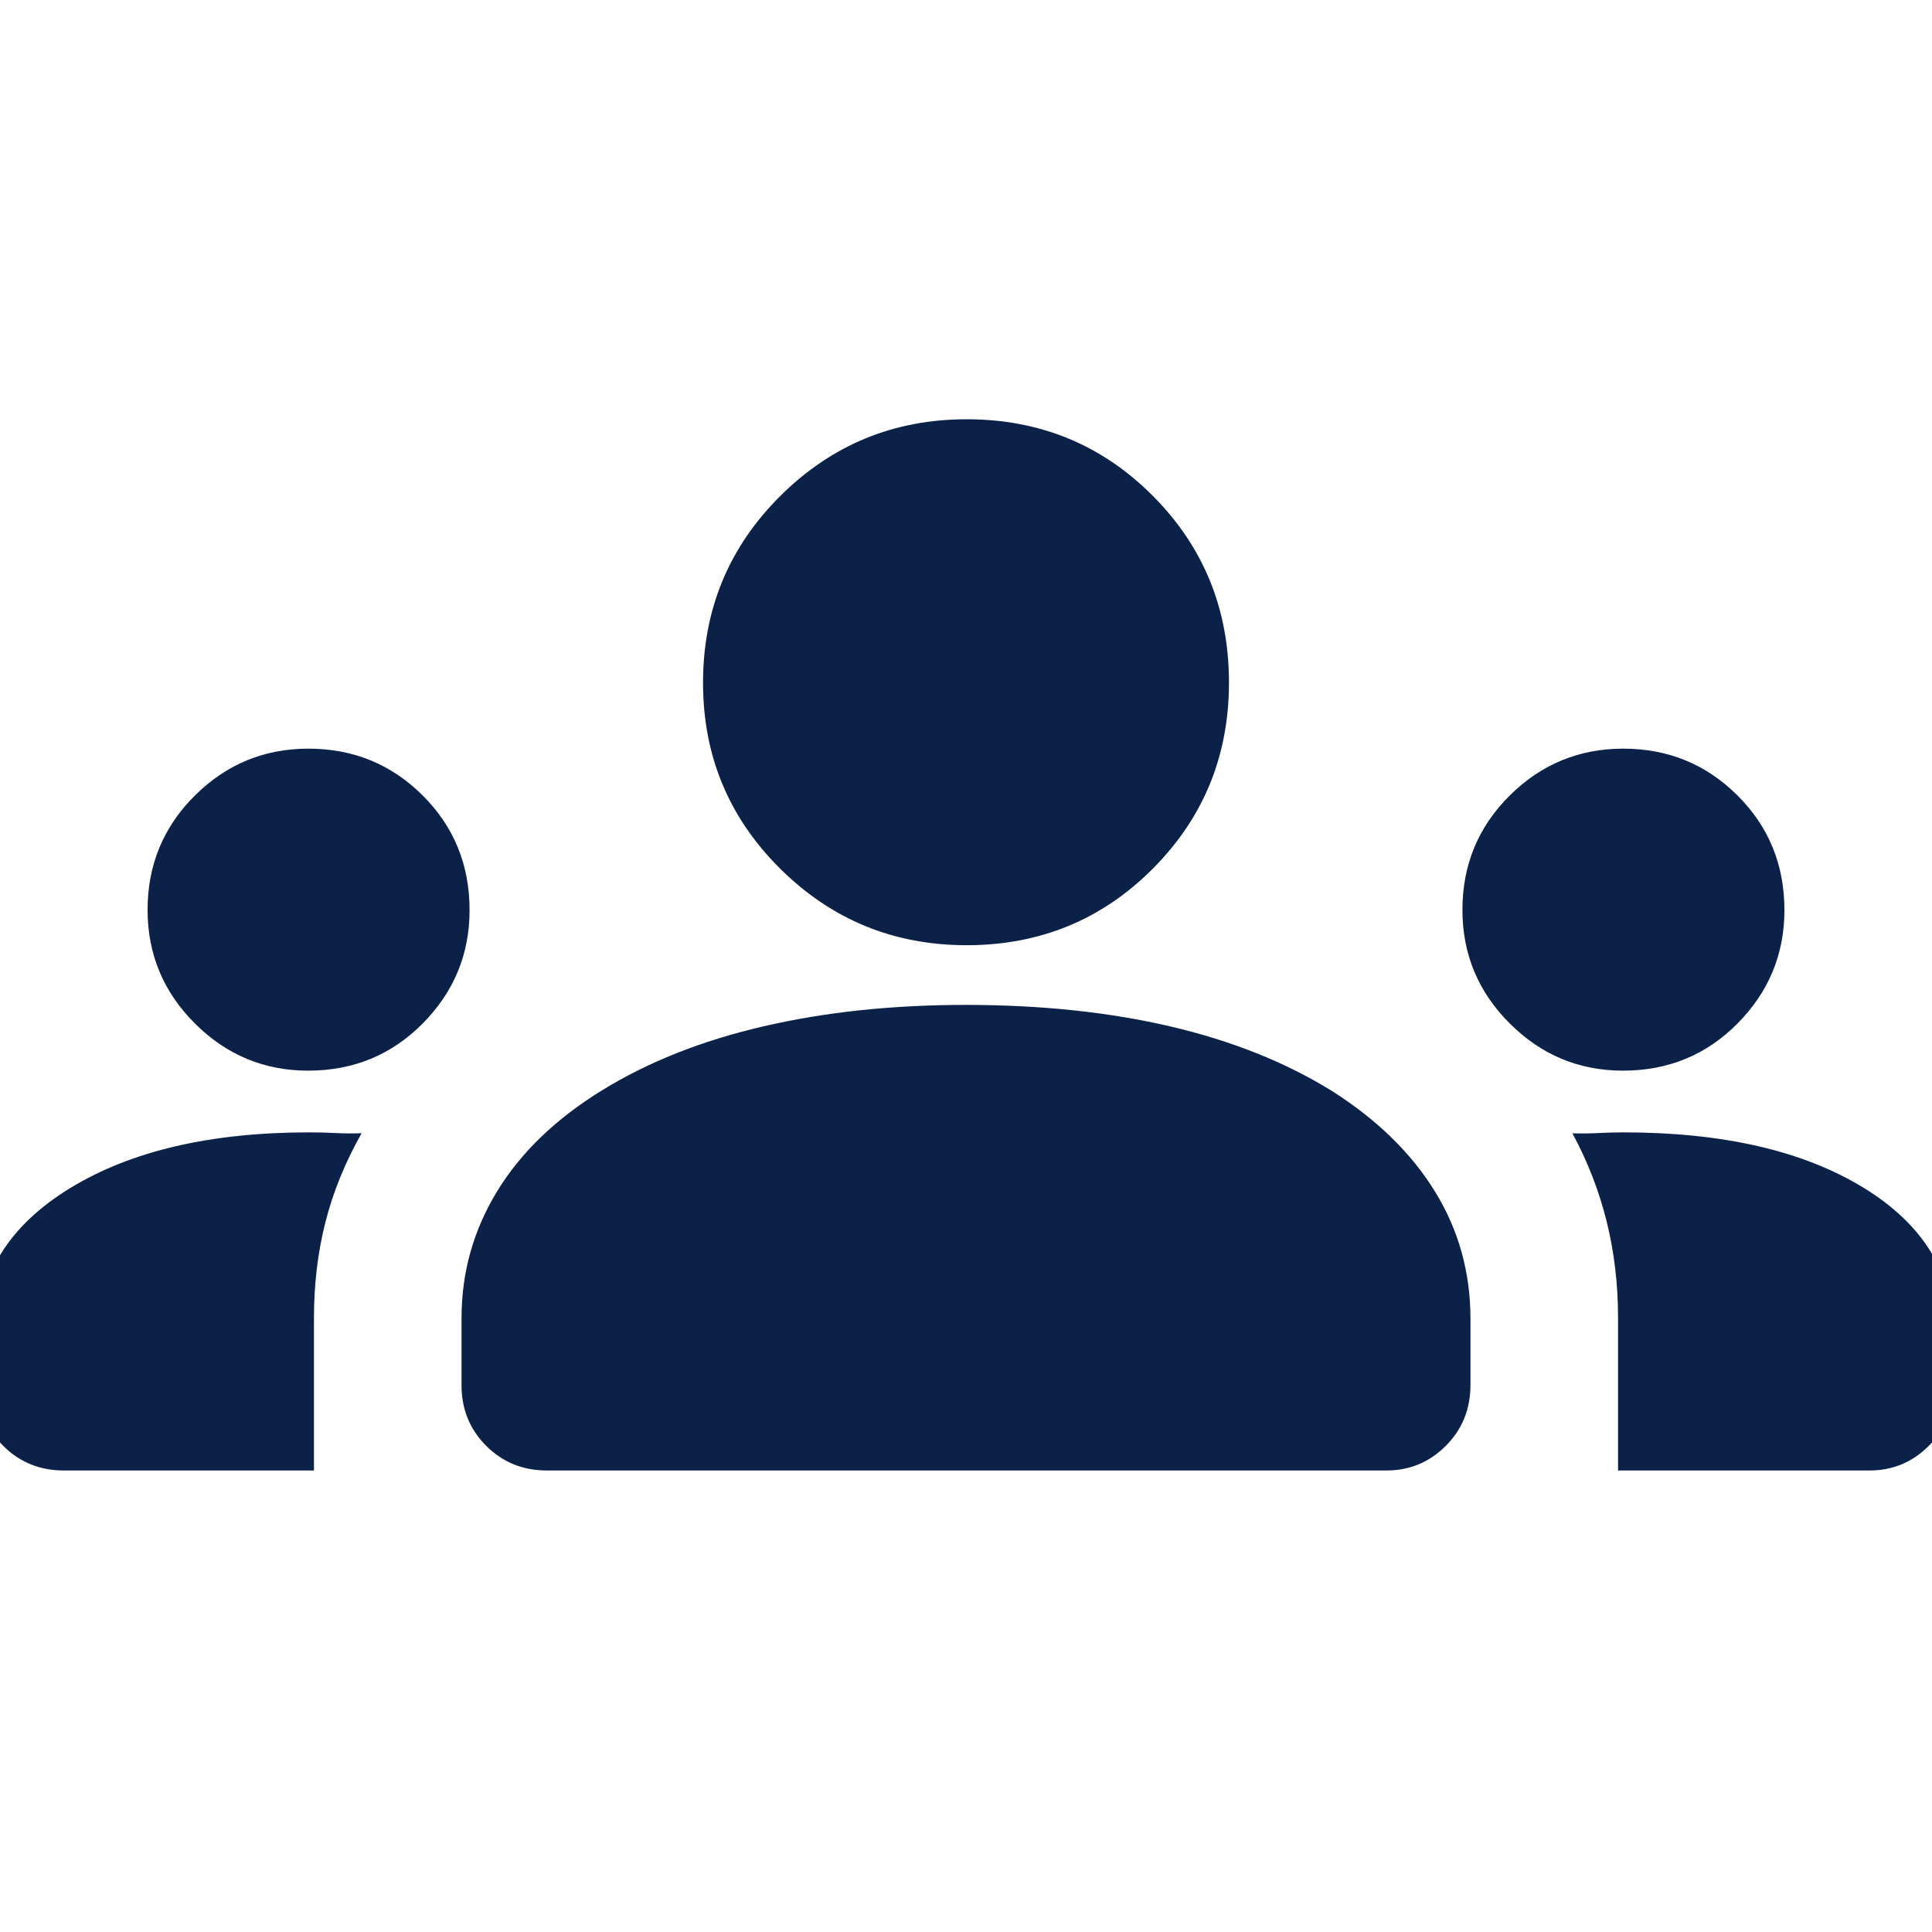
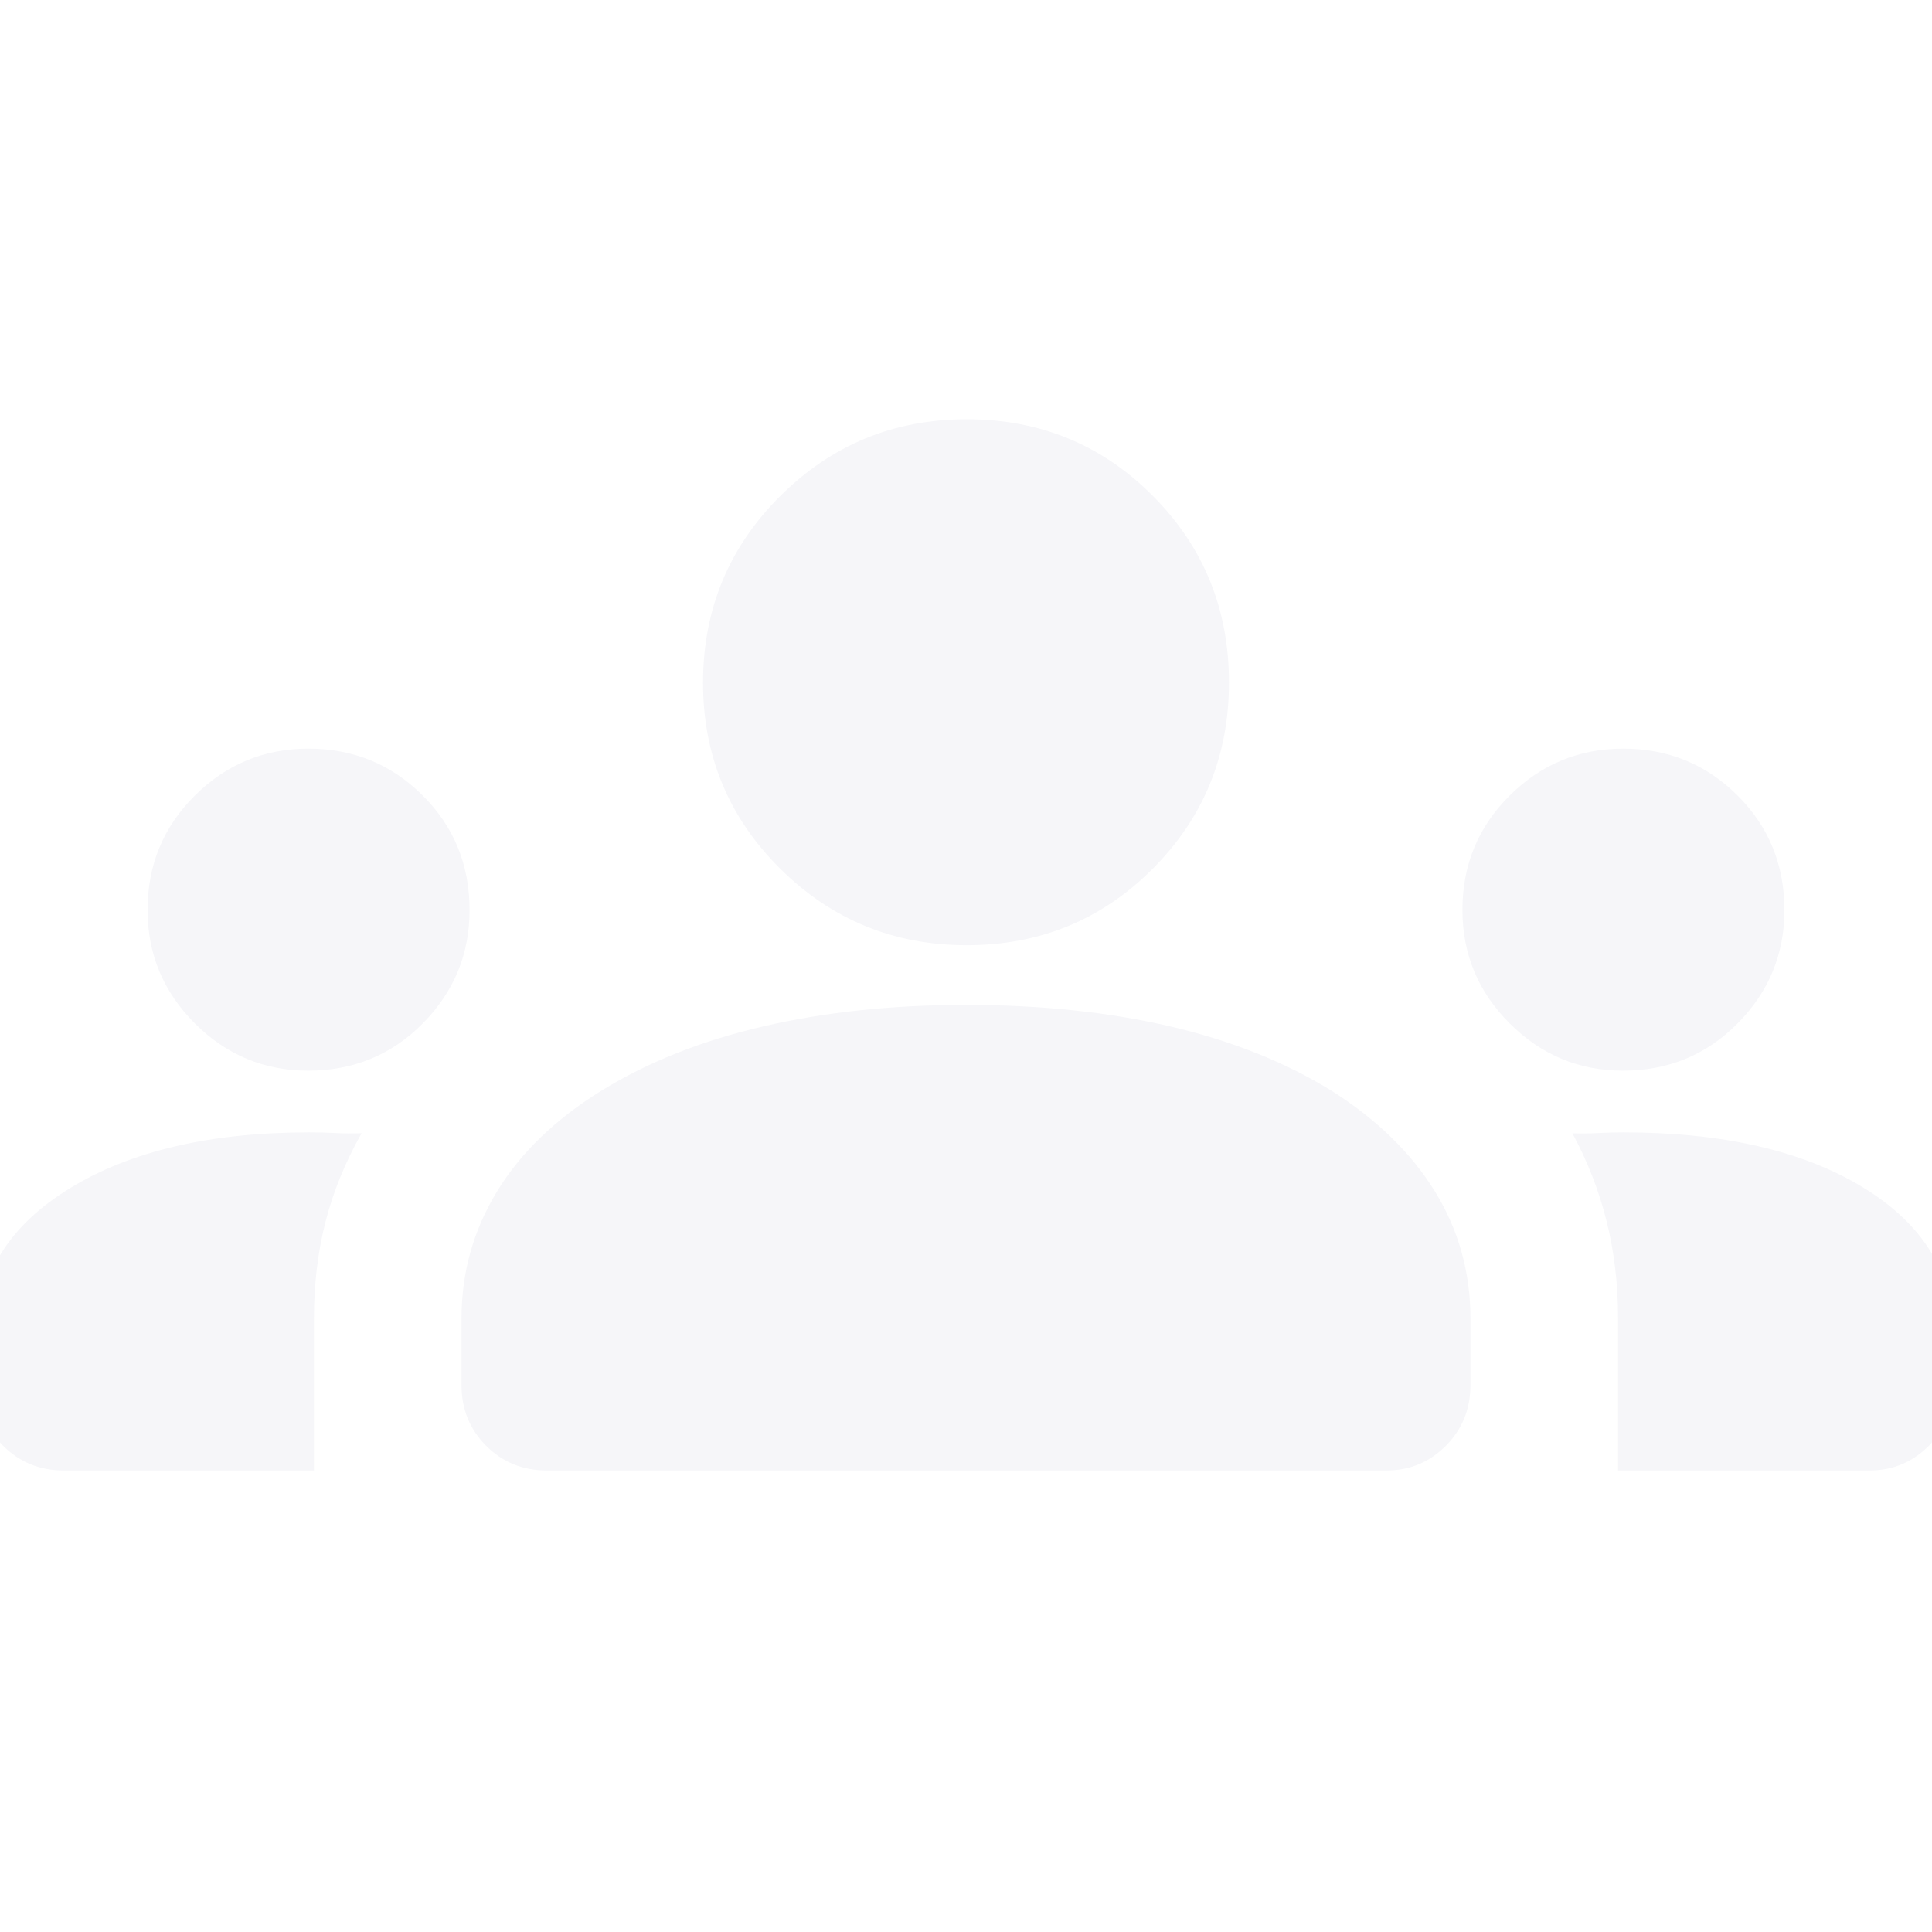
- <svg xmlns="http://www.w3.org/2000/svg" height="40px" viewBox="0 -960 960 960" width="40px" fill="#0B2147">
+ <svg xmlns="http://www.w3.org/2000/svg" height="40px" viewBox="0 -960 960 960" width="40px" fill="#f6f6f9">
  <path d="M31.67-229.33q-17.84 0-30.09-12.25t-12.25-30.33v-24.52q0-45.28 45.34-73.09Q80-397.33 153.58-397.33q7.11 0 13.1.33 5.99.33 12.99.1-12.34 21.9-18 44.3Q156-330.19 156-305v75.67H31.67Zm240 0q-17.84 0-30.09-12.25t-12.25-30.09v-33.29q0-34.09 17.65-63.03 17.65-28.94 52-50.14T379.26-450q45.93-10.67 100.64-10.67 55.77 0 101.53 10.67 45.77 10.67 80.24 32 33.66 21.33 51.33 50t17.67 63.37v32.71q0 18.09-12.25 30.34-12.24 12.25-29.42 12.25H271.67Zm532.33 0v-75.77q0-25.18-5.67-47.97-5.66-22.8-17-43.78 7 .18 13.03-.15 6.02-.33 12.31-.33 74.2 0 119.1 27.38 44.9 27.38 44.9 73.43v24.85q0 17.84-12.25 30.09-12.24 12.25-29.42 12.25H804ZM153.1-428q-32.77 0-56.27-23.46-23.5-23.47-23.5-56.42 0-33.45 23.47-56.79Q120.26-588 153.22-588q33.45 0 56.78 23.23 23.33 23.24 23.33 57 0 32.77-23.23 56.27t-57 23.5Zm653.34 0q-32.77 0-56.27-23.46-23.5-23.47-23.5-56.42 0-33.45 23.46-56.79Q773.6-588 806.55-588q33.45 0 56.78 23.23 23.34 23.24 23.34 57 0 32.77-23.24 56.27Q840.2-428 806.44-428Zm-326.13-62.33q-54.31 0-92.64-38.03-38.34-38.03-38.34-92.36 0-54.61 38.34-92.78 38.33-38.17 92.64-38.17 54.6 0 92.48 38.02 37.88 38.01 37.88 92.81 0 54.51-37.88 92.51-37.88 38-92.48 38Z" />
</svg>
